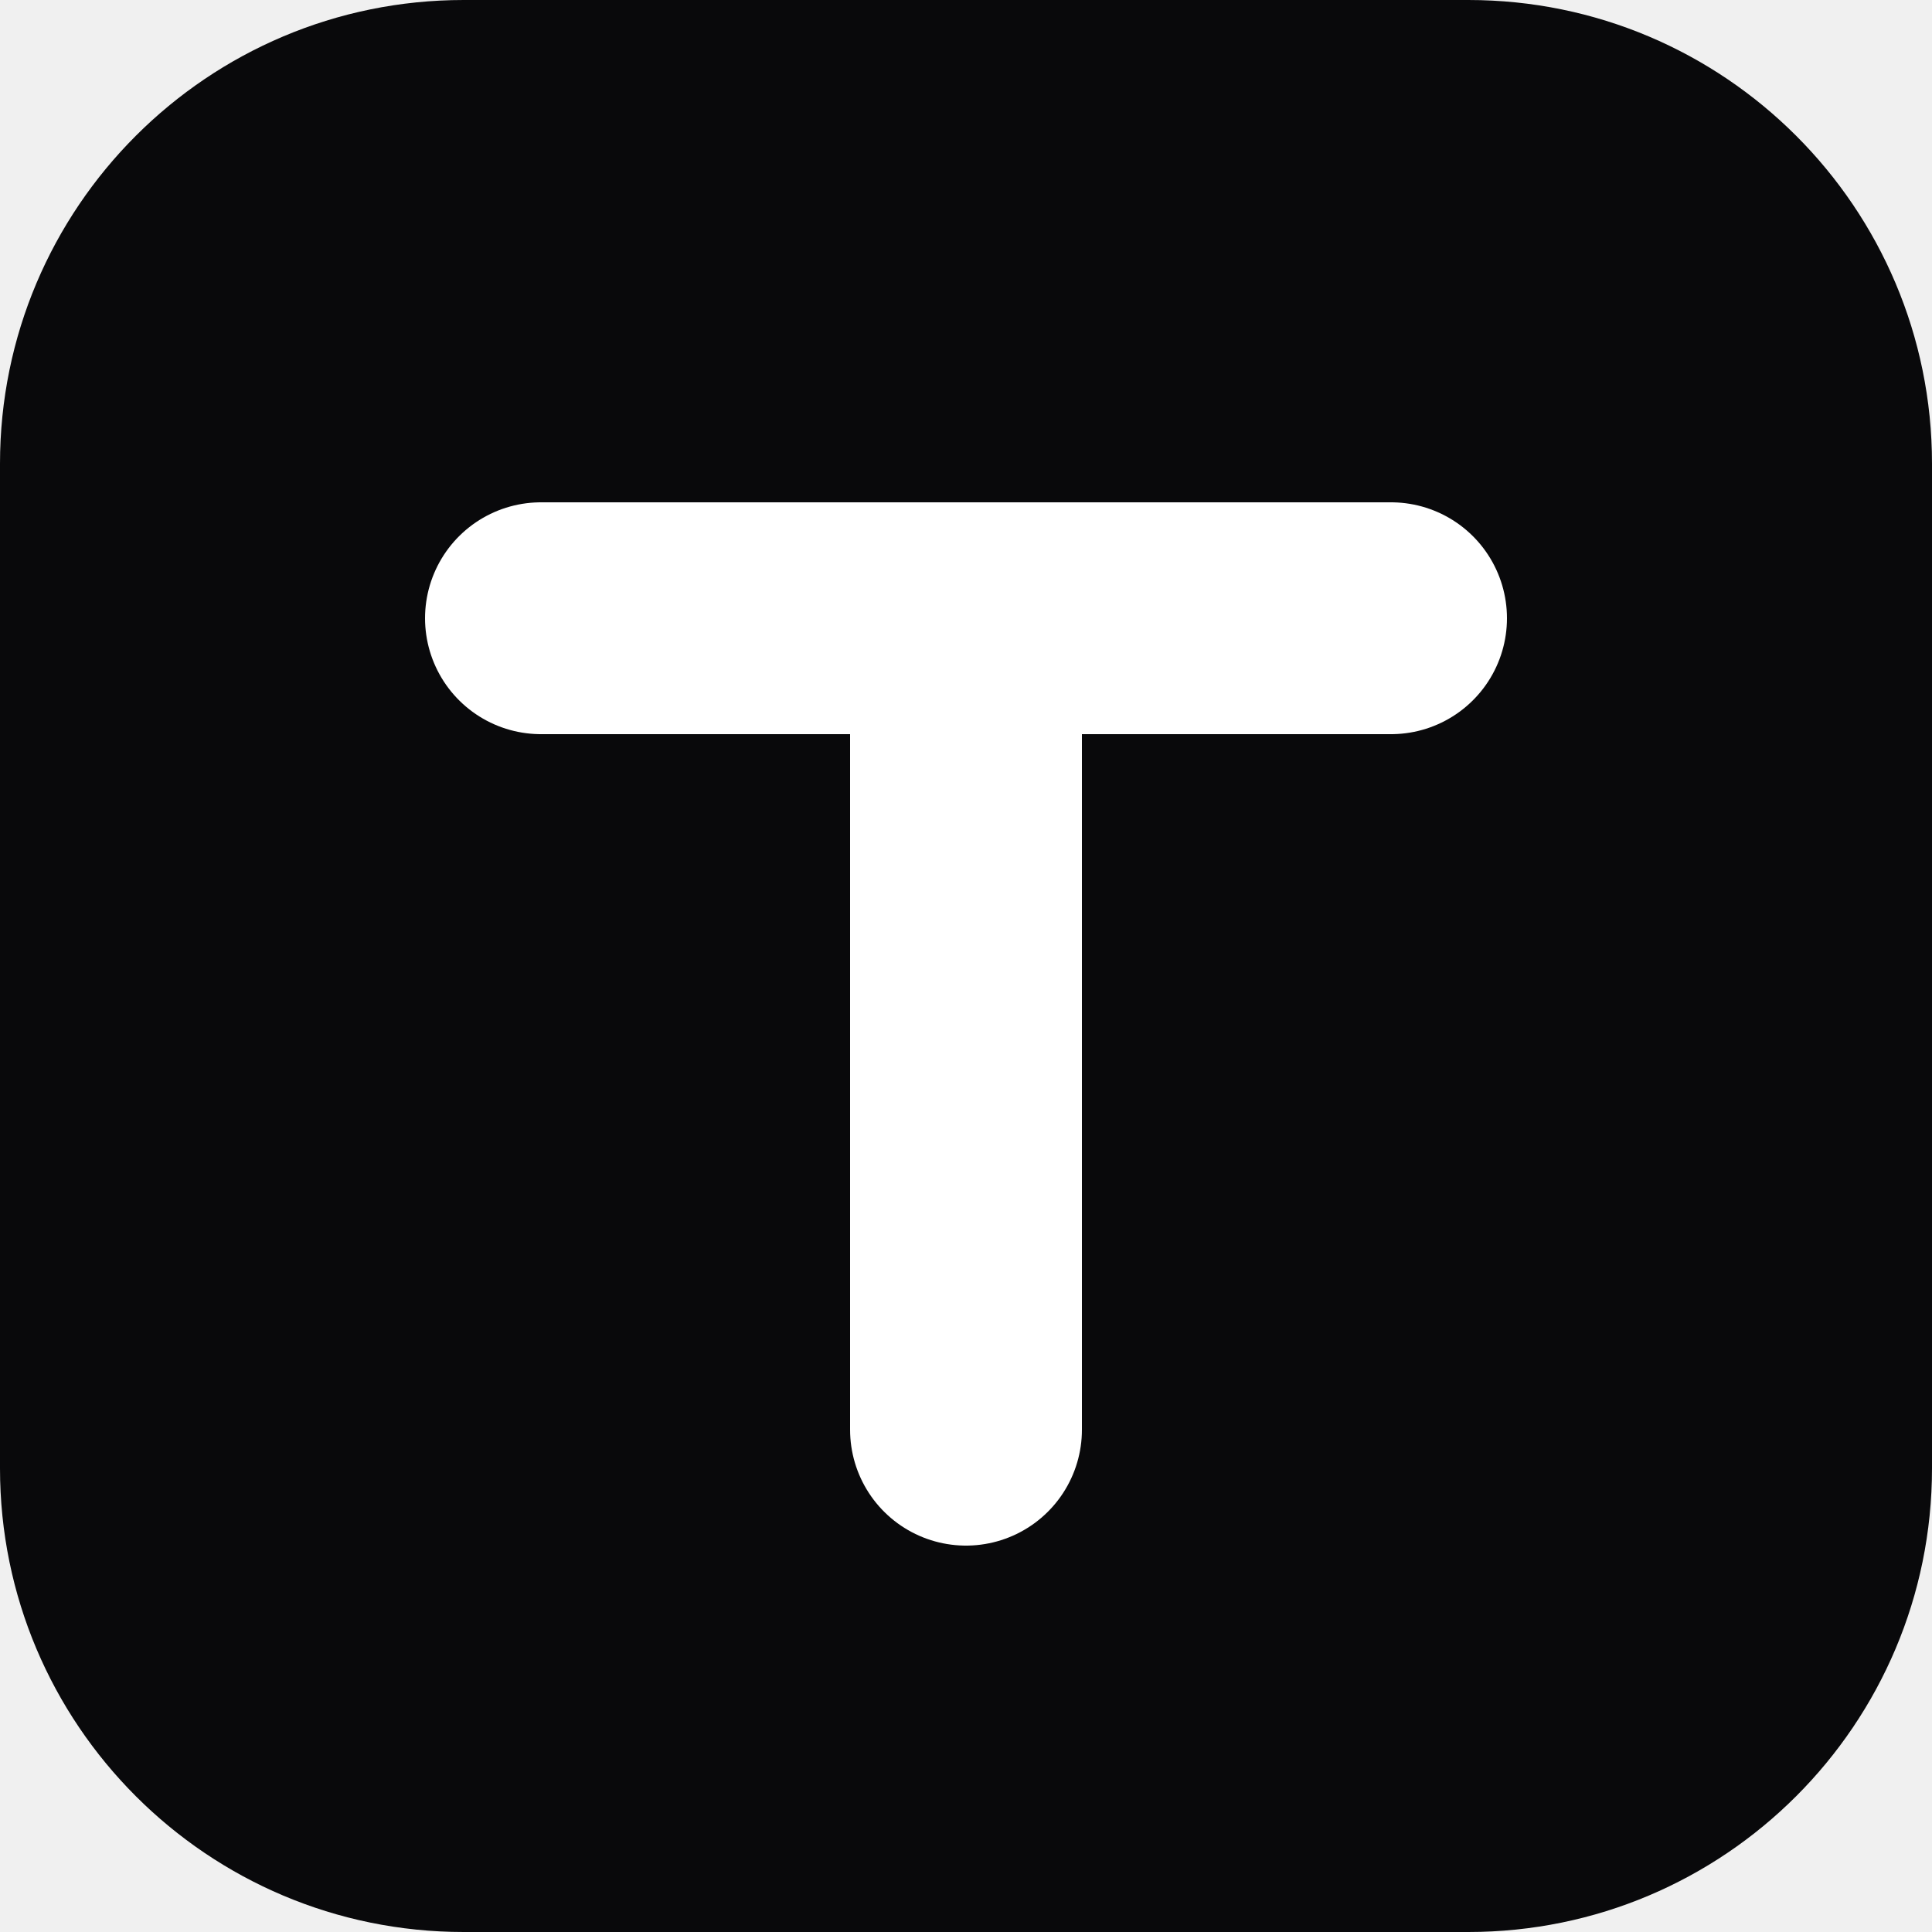
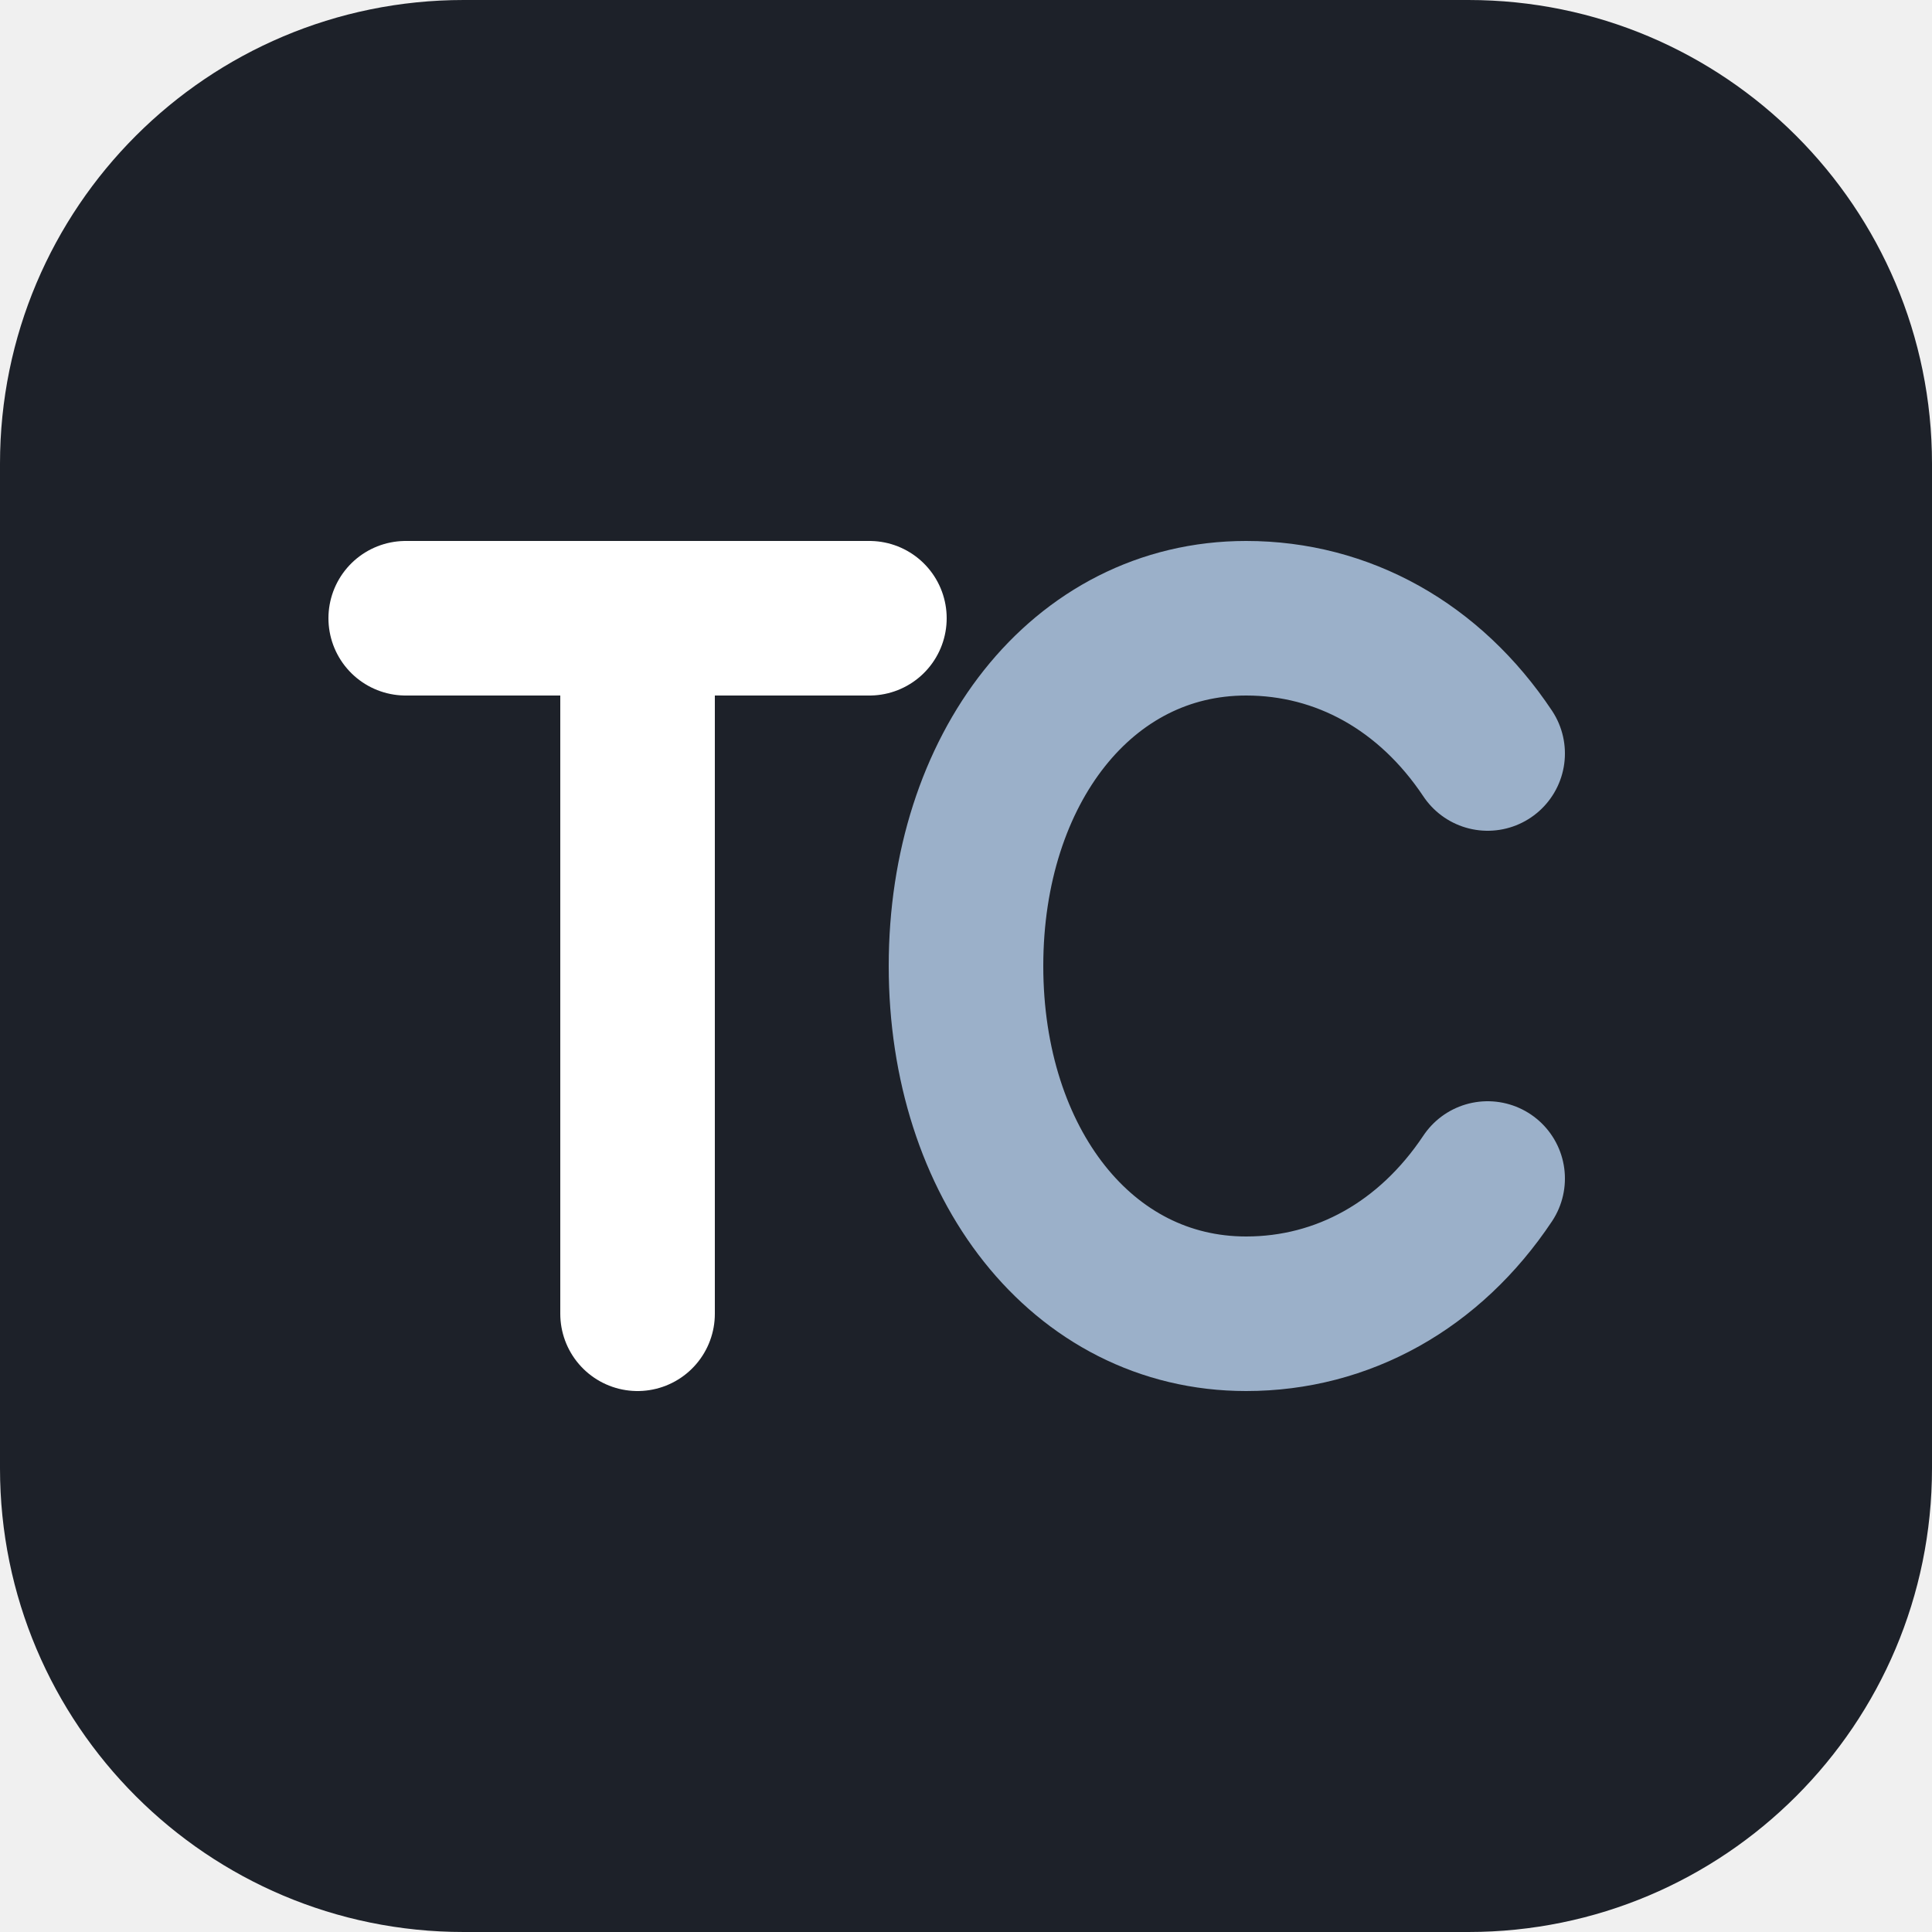
- <svg xmlns="http://www.w3.org/2000/svg" viewBox="0 0 100 100">
-   <rect width="100" height="100" rx="24" fill="#09090b" />
-   <path d="M 28 32 L 72 32 M 50 32 L 50 74" stroke="#ffffff" stroke-width="12" stroke-linecap="round" />
+ <svg xmlns="http://www.w3.org/2000/svg" viewBox="0 0 100 100" fill="none">
+   <rect width="100" height="100" rx="24" fill="#1D2129" />
+   <path d="M21 32H45M33 32V68" stroke="#FFFFFF" stroke-width="8" stroke-linecap="round" />
+   <path d="M77 39C74 34.5 69.5 32 64.5 32C56 32 50 39.8 50 50C50 60.2 56 68 64.5 68C69.5 68 74 65.5 77 61" stroke="#9BB0C9" stroke-width="8" stroke-linecap="round" />
</svg>
